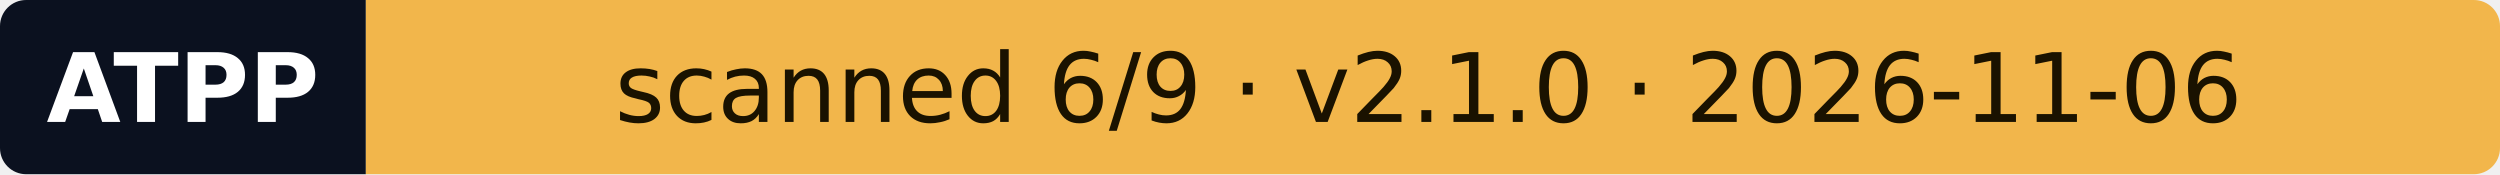
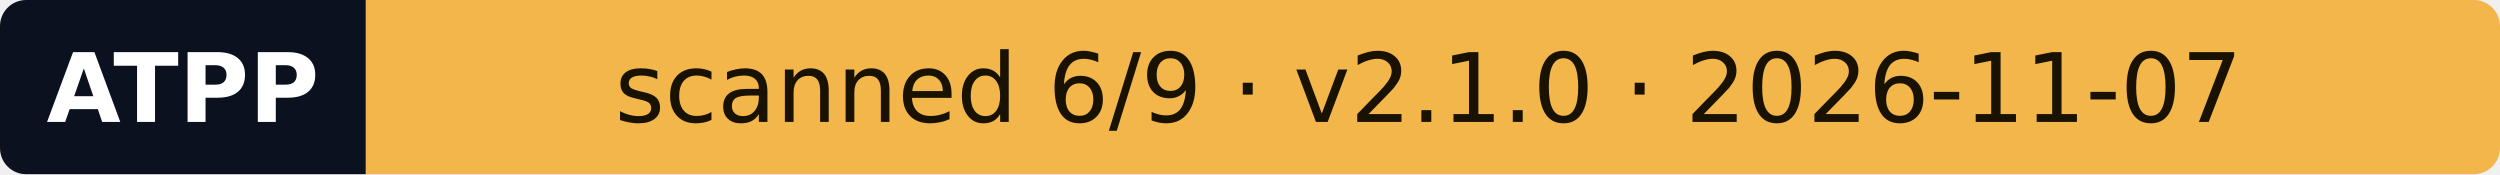
- <svg xmlns="http://www.w3.org/2000/svg" width="287" height="20" role="img" aria-label="ATPP: scanned 6/9 · v2.1.0 · 2026-11-06">
+ <svg xmlns="http://www.w3.org/2000/svg" width="287" height="20" role="img" aria-label="ATPP: scanned 6/9 · v2.1.0 · 2026-11-07">
  <clipPath id="r">
    <rect width="287" height="20" rx="3" fill="#fff" />
  </clipPath>
  <g clip-path="url(#r)">
    <rect width="42" height="20" fill="#0b111f" />
    <rect x="42" width="245" height="20" fill="#f2b64b" />
  </g>
  <g text-anchor="middle" font-family="Verdana,Geneva,DejaVu Sans,sans-serif" font-size="11">
    <text x="21" y="14" fill="#ffffff" font-weight="700">ATPP</text>
-     <text x="164" y="14" fill="#1a1200">scanned 6/9 · v2.1.0 · 2026-11-06</text>
+     <text x="164" y="14" fill="#1a1200">scanned 6/9 · v2.1.0 · 2026-11-07</text>
  </g>
</svg>
